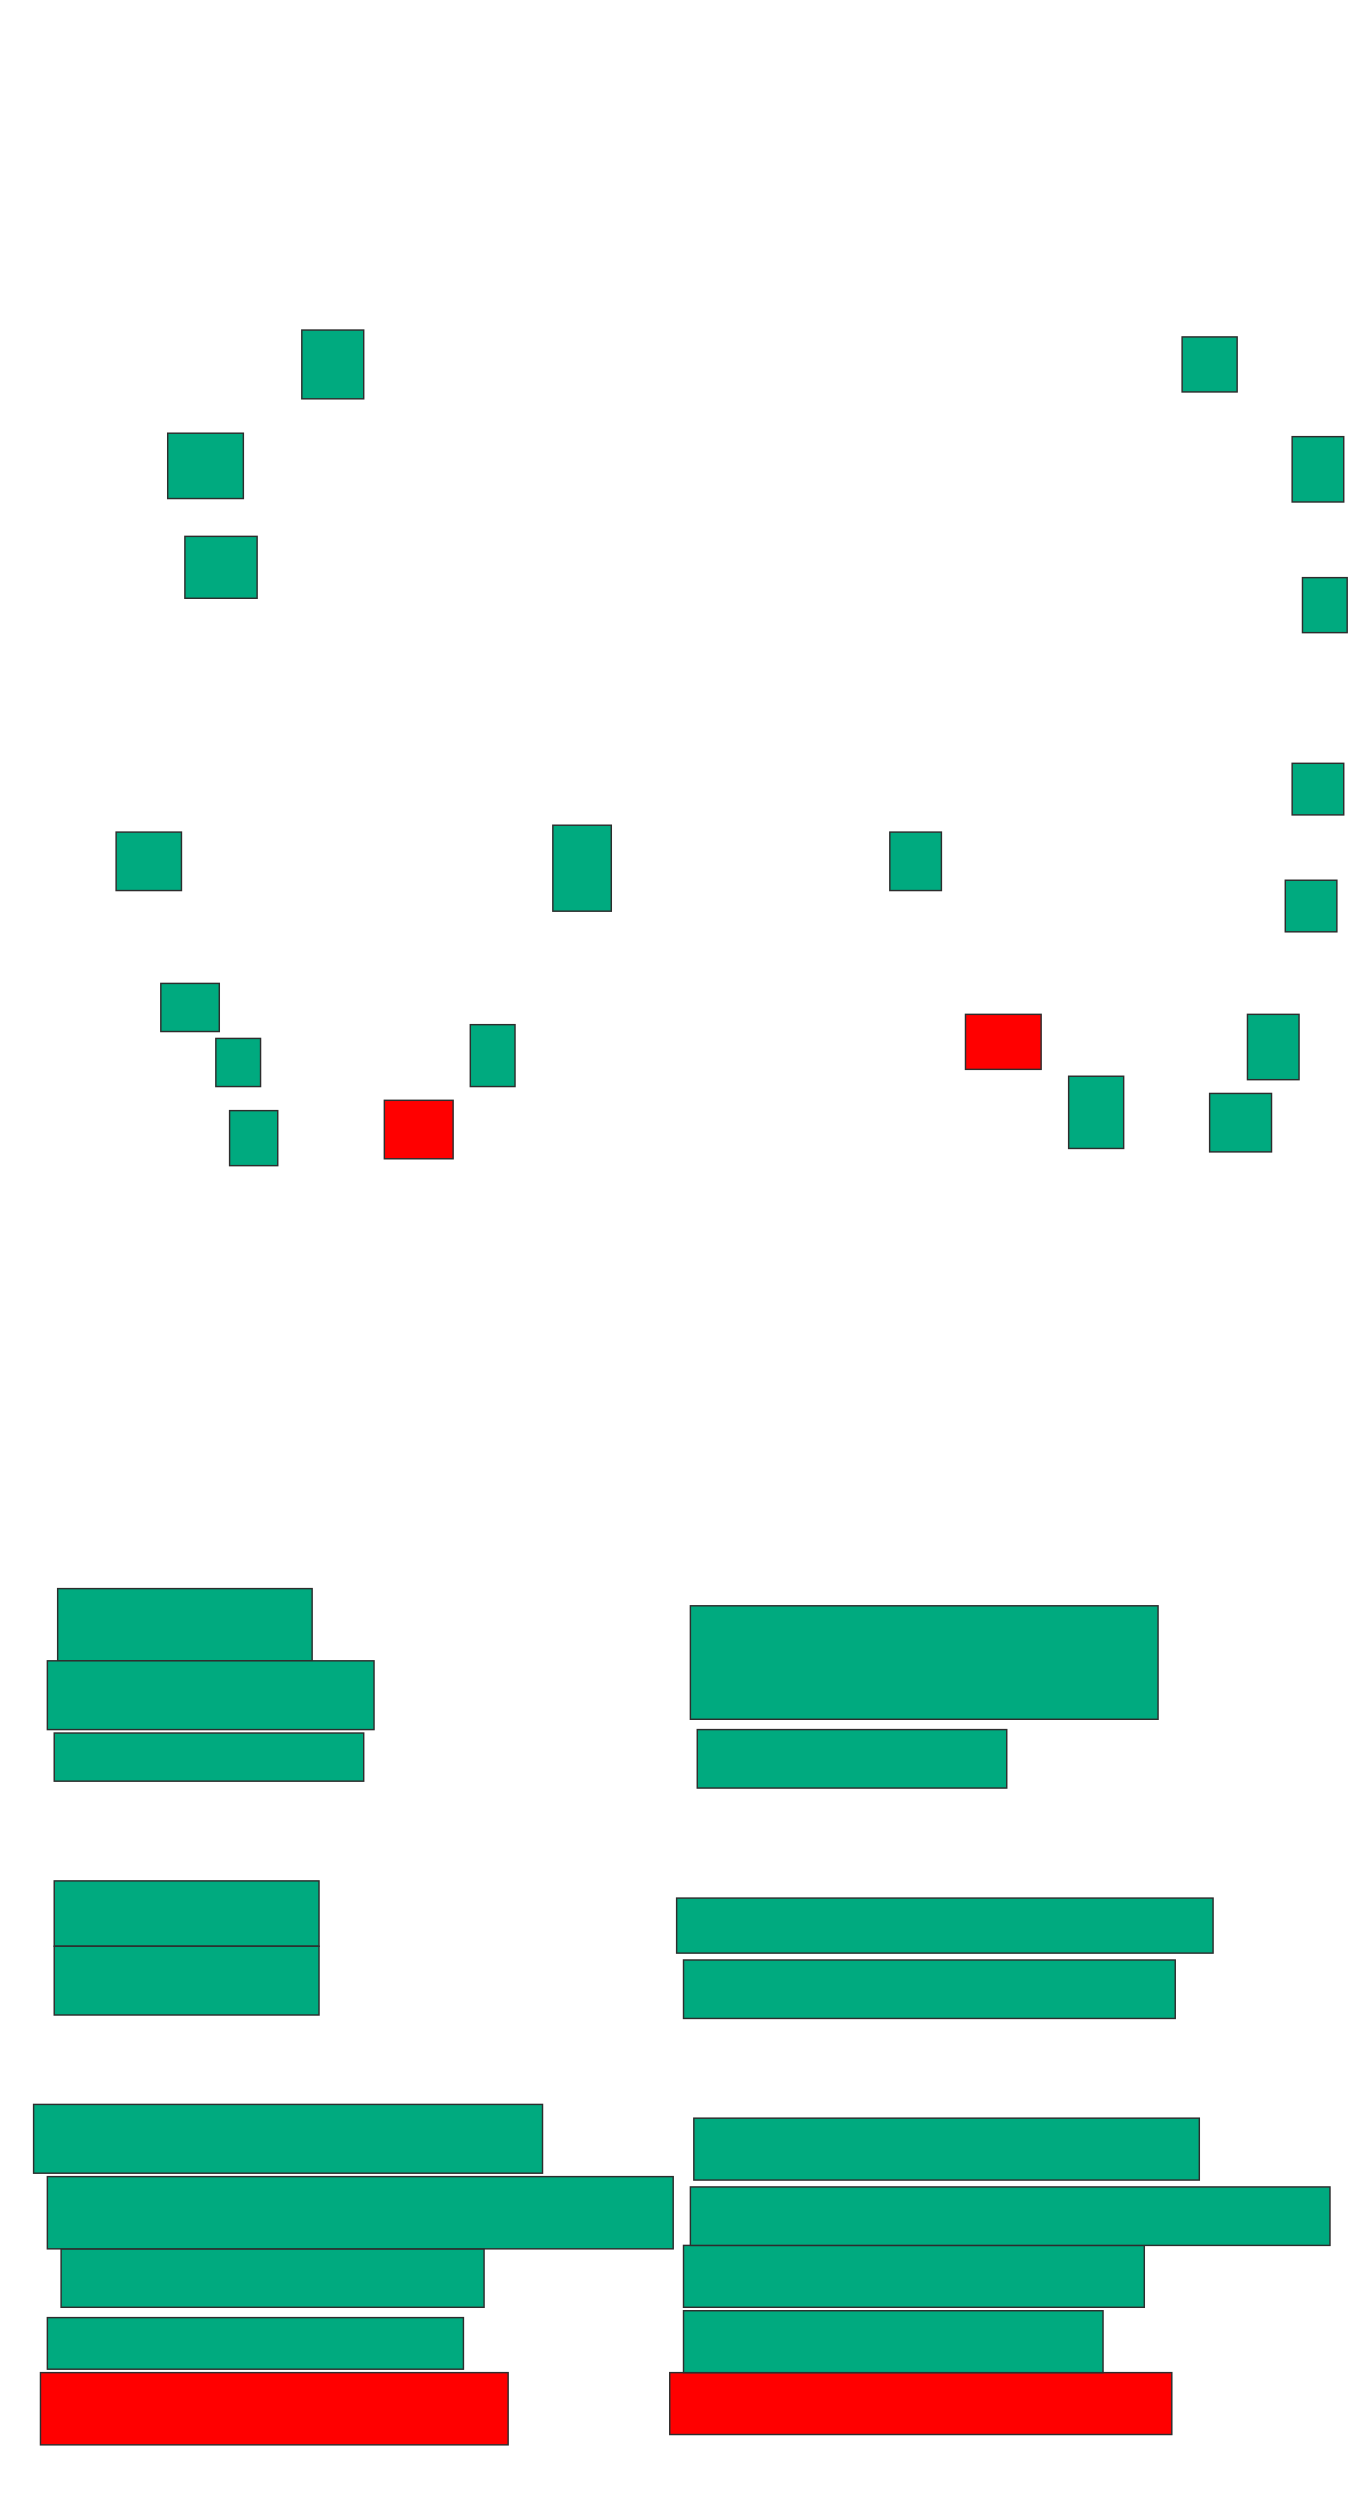
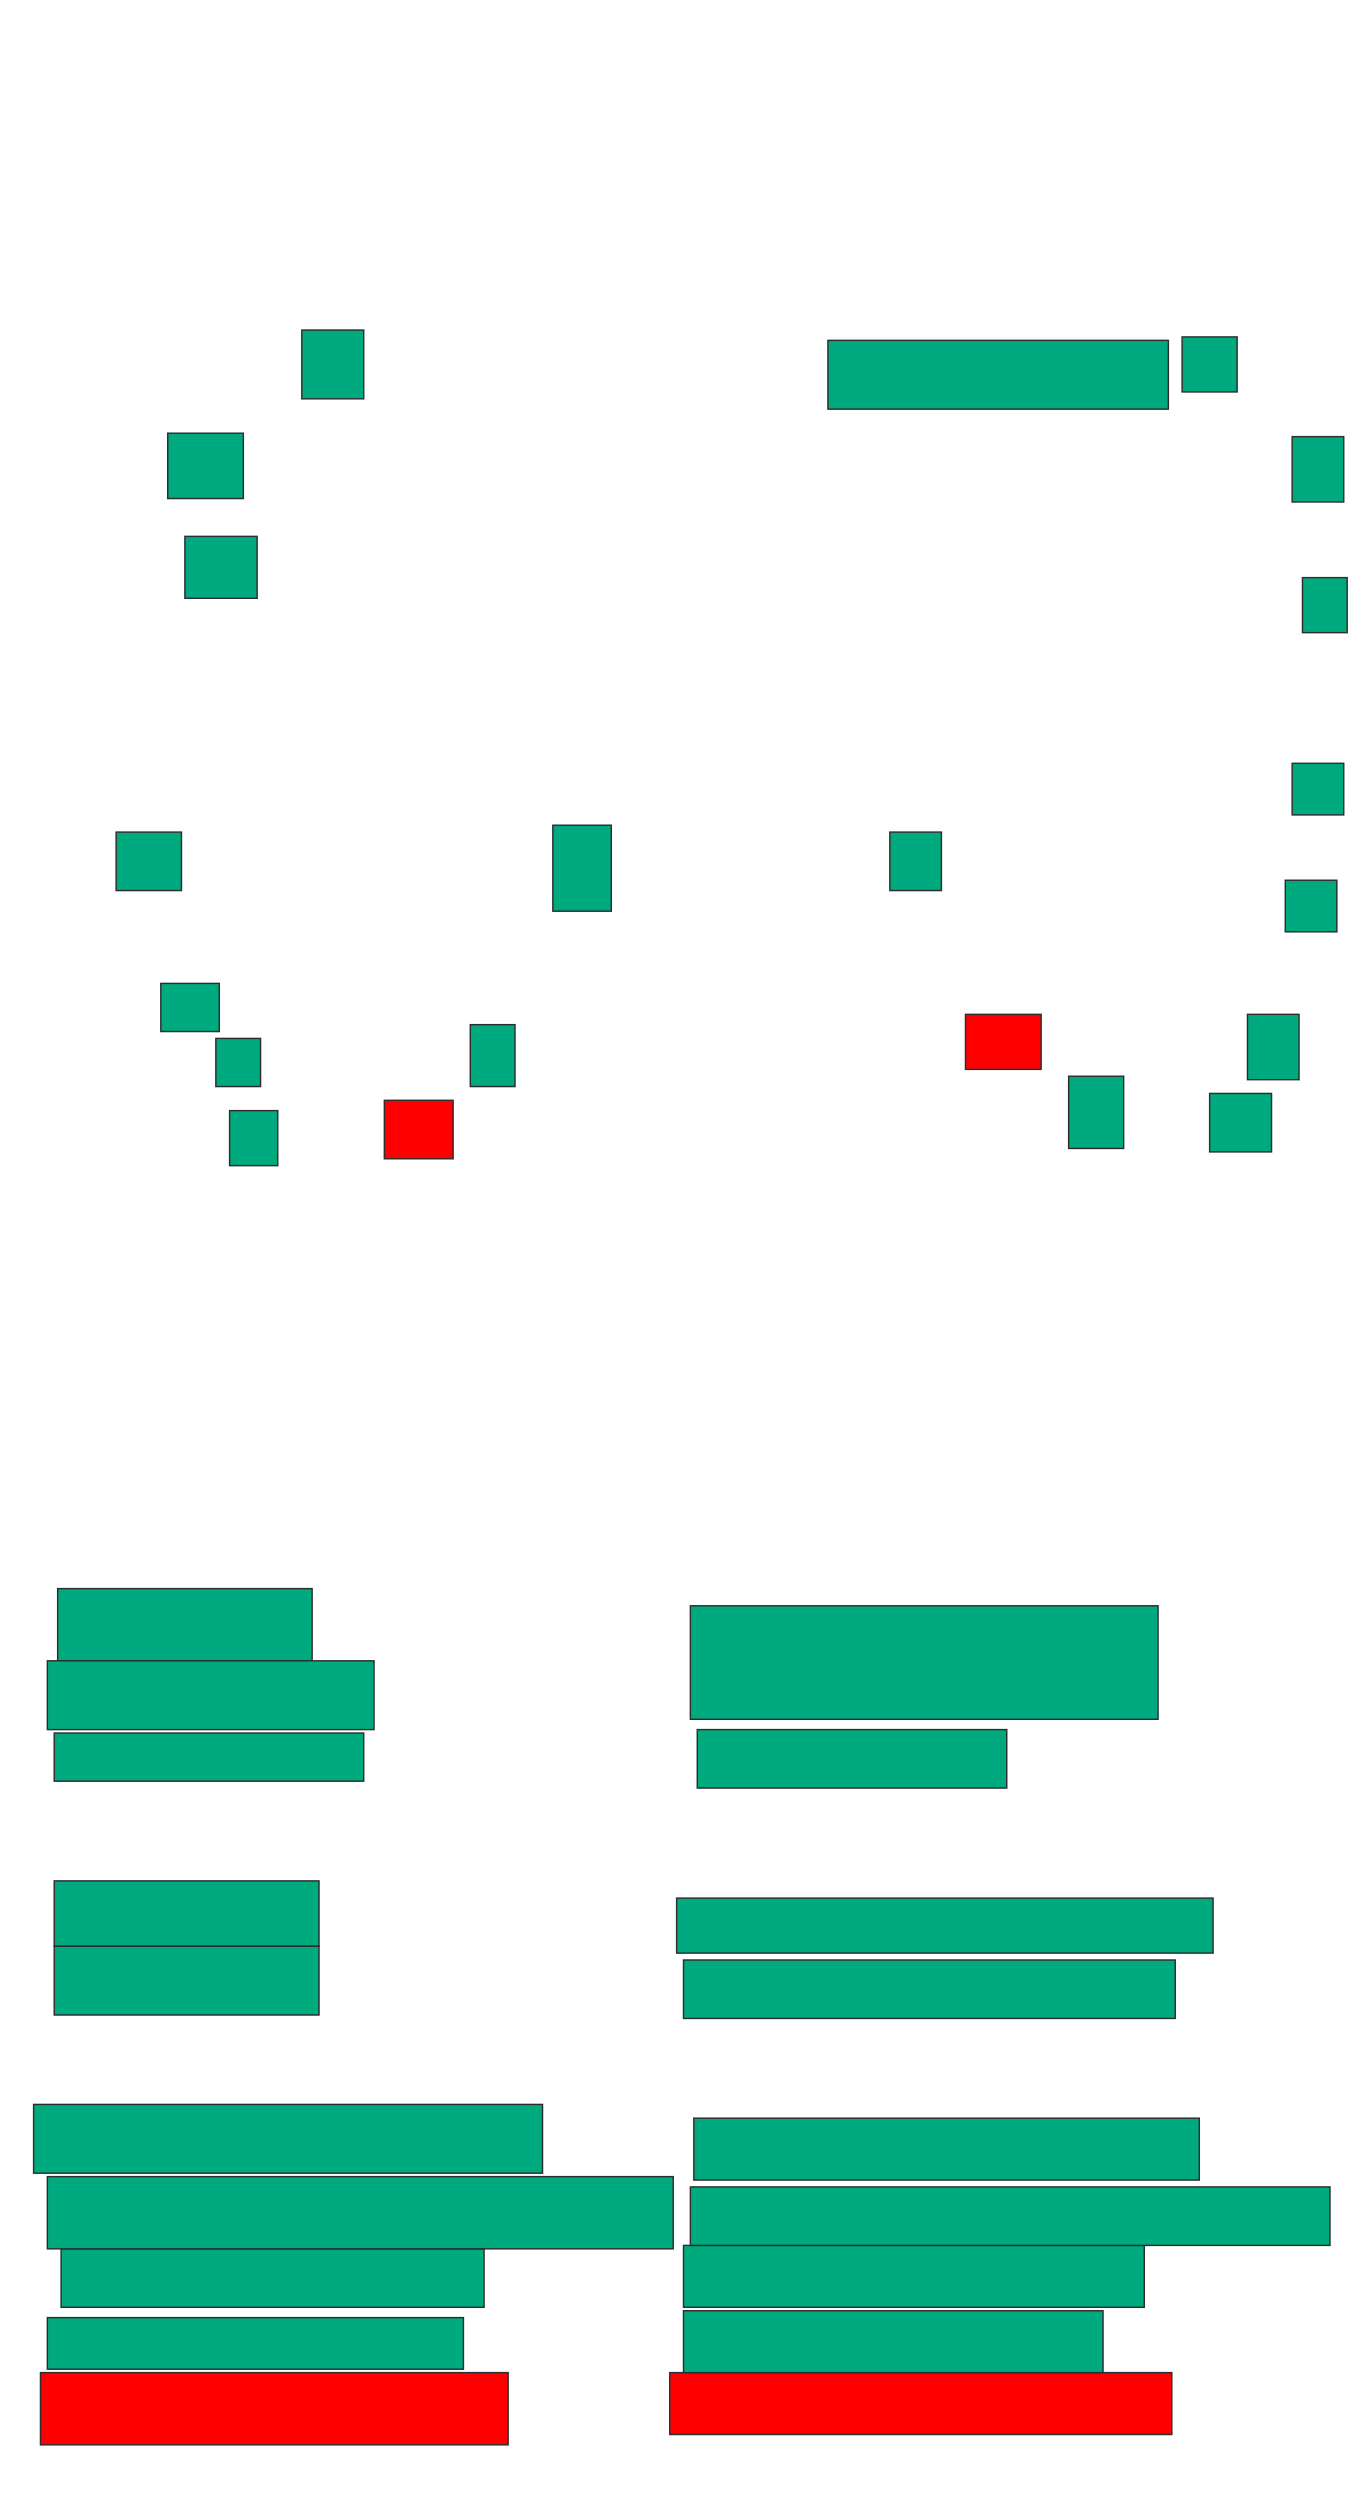
<svg xmlns="http://www.w3.org/2000/svg" width="937" height="1731">
  <g>
  </g>
  <g>
    <g id="41b6963c679f4958b134a8311817c7b8-ao-1" class="qshape">
-       <rect height="40.476" width="47.619" y="761.857" x="266.119" stroke="#2D2D2D" fill="#FF0000" class="qshape" />
-       <rect height="50" width="323.81" y="1642.809" x="28.024" stroke="#2D2D2D" fill="#FF0000" class="qshape" />
-       <rect height="42.857" width="347.619" y="1642.809" x="463.738" stroke="#2D2D2D" fill="#FF0000" class="qshape" />
-       <rect height="38.095" width="52.381" y="702.333" x="668.5" stroke="#2D2D2D" fill="#FF0000" class="qshape" />
+       <rect fill="#FF0000" stroke="#2D2D2D" x="266.119" y="761.857" width="47.619" height="40.476" class="qshape" />
+       <rect fill="#FF0000" stroke="#2D2D2D" x="28.024" y="1642.809" width="323.81" height="50" class="qshape" />
+       <rect fill="#FF0000" stroke="#2D2D2D" x="463.738" y="1642.809" width="347.619" height="42.857" class="qshape" />
+       <rect fill="#FF0000" stroke="#2D2D2D" x="668.5" y="702.333" width="52.381" height="38.095" class="qshape" />
    </g>
    <g id="41b6963c679f4958b134a8311817c7b8-ao-2">
-       <rect height="38.095" width="33.333" y="769" x="158.976" stroke="#2D2D2D" fill="#00AA7F" />
-       <rect height="35.714" width="288.095" y="1604.714" x="32.786" stroke="#2D2D2D" fill="#00AA7F" />
-       <rect height="42.857" width="290.476" y="1599.952" x="473.262" stroke="#2D2D2D" fill="#00AA7F" />
-       <rect height="40.476" width="42.857" y="757.095" x="837.548" stroke="#2D2D2D" fill="#00AA7F" />
+       <rect fill="#00AA7F" stroke="#2D2D2D" x="158.976" y="769" width="33.333" height="38.095" />
+       <rect fill="#00AA7F" stroke="#2D2D2D" x="32.786" y="1604.714" width="288.095" height="35.714" />
+       <rect fill="#00AA7F" stroke="#2D2D2D" x="473.262" y="1599.952" width="290.476" height="42.857" />
+       <rect fill="#00AA7F" stroke="#2D2D2D" x="837.548" y="757.095" width="42.857" height="40.476" />
    </g>
    <g id="41b6963c679f4958b134a8311817c7b8-ao-3">
-       <rect height="33.333" width="30.952" y="719" x="149.452" stroke="#2D2D2D" fill="#00AA7F" />
-       <rect height="40.476" width="292.857" y="1557.095" x="42.309" stroke="#2D2D2D" fill="#00AA7F" />
-       <rect height="42.857" width="319.048" y="1554.714" x="473.262" stroke="#2D2D2D" fill="#00AA7F" />
-       <rect height="45.238" width="35.714" y="702.333" x="863.738" stroke="#2D2D2D" fill="#00AA7F" />
+       <rect fill="#00AA7F" stroke="#2D2D2D" x="149.452" y="719" width="30.952" height="33.333" />
+       <rect fill="#00AA7F" stroke="#2D2D2D" x="42.309" y="1557.095" width="292.857" height="40.476" />
+       <rect fill="#00AA7F" stroke="#2D2D2D" x="473.262" y="1554.714" width="319.048" height="42.857" />
+       <rect fill="#00AA7F" stroke="#2D2D2D" x="863.738" y="702.333" width="35.714" height="45.238" />
    </g>
    <g id="41b6963c679f4958b134a8311817c7b8-ao-4">
-       <rect height="42.857" width="30.952" y="709.476" x="325.643" stroke="#2D2D2D" fill="#00AA7F" />
-       <rect height="50" width="433.333" y="1507.095" x="32.786" stroke="#2D2D2D" fill="#00AA7F" />
-       <rect height="40.476" width="442.857" y="1514.238" x="478.024" stroke="#2D2D2D" fill="#00AA7F" />
-       <rect height="50" width="38.095" y="745.19" x="739.929" stroke="#2D2D2D" fill="#00AA7F" />
+       <rect fill="#00AA7F" stroke="#2D2D2D" x="325.643" y="709.476" width="30.952" height="42.857" />
+       <rect fill="#00AA7F" stroke="#2D2D2D" x="32.786" y="1507.095" width="433.333" height="50" />
+       <rect fill="#00AA7F" stroke="#2D2D2D" x="478.024" y="1514.238" width="442.857" height="40.476" />
+       <rect fill="#00AA7F" stroke="#2D2D2D" x="739.929" y="745.19" width="38.095" height="50" />
    </g>
    <g id="41b6963c679f4958b134a8311817c7b8-ao-5">
-       <rect height="59.524" width="40.476" y="571.381" x="382.786" stroke="#2D2D2D" fill="#00AA7F" />
-       <rect height="47.619" width="352.381" y="1457.095" x="23.262" stroke="#2D2D2D" fill="#00AA7F" />
-       <rect height="42.857" width="350" y="1466.619" x="480.405" stroke="#2D2D2D" fill="#00AA7F" />
-       <rect height="40.476" width="35.714" y="576.143" x="616.119" stroke="#2D2D2D" fill="#00AA7F" />
+       <rect fill="#00AA7F" stroke="#2D2D2D" x="382.786" y="571.381" width="40.476" height="59.524" />
+       <rect fill="#00AA7F" stroke="#2D2D2D" x="23.262" y="1457.095" width="352.381" height="47.619" />
+       <rect fill="#00AA7F" stroke="#2D2D2D" x="480.405" y="1466.619" width="350" height="42.857" />
+       <rect fill="#00AA7F" stroke="#2D2D2D" x="616.119" y="576.143" width="35.714" height="40.476" />
    </g>
    <g id="41b6963c679f4958b134a8311817c7b8-ao-6">
-       <rect height="40.476" width="45.238" y="576.143" x="80.405" stroke="#2D2D2D" fill="#00AA7F" />
-       <rect height="45.238" width="183.333" y="1302.333" x="37.548" stroke="#2D2D2D" fill="#00AA7F" />
+       <rect fill="#00AA7F" stroke="#2D2D2D" x="80.405" y="576.143" width="45.238" height="40.476" />
+       <rect fill="#00AA7F" stroke="#2D2D2D" x="37.548" y="1302.333" width="183.333" height="45.238" />
    </g>
    <g id="41b6963c679f4958b134a8311817c7b8-ao-7">
-       <rect height="33.333" width="40.476" y="680.905" x="111.357" stroke="#2D2D2D" fill="#00AA7F" />
-       <rect height="47.619" width="183.333" y="1347.571" x="37.548" stroke="#2D2D2D" fill="#00AA7F" />
+       <rect fill="#00AA7F" stroke="#2D2D2D" x="111.357" y="680.905" width="40.476" height="33.333" />
+       <rect fill="#00AA7F" stroke="#2D2D2D" x="37.548" y="1347.571" width="183.333" height="47.619" />
    </g>
    <g id="41b6963c679f4958b134a8311817c7b8-ao-8">
-       <rect height="38.095" width="371.429" y="1314.238" x="468.5" stroke="#2D2D2D" fill="#00AA7F" />
-       <rect height="35.714" width="35.714" y="528.524" x="894.69" stroke="#2D2D2D" fill="#00AA7F" />
+       <rect fill="#00AA7F" stroke="#2D2D2D" x="468.5" y="1314.238" width="371.429" height="38.095" />
+       <rect fill="#00AA7F" stroke="#2D2D2D" x="894.69" y="528.524" width="35.714" height="35.714" />
    </g>
    <g id="41b6963c679f4958b134a8311817c7b8-ao-9">
-       <rect height="40.476" width="340.476" y="1357.095" x="473.262" stroke="#2D2D2D" fill="#00AA7F" />
-       <rect height="35.714" width="35.714" y="609.476" x="889.929" stroke="#2D2D2D" fill="#00AA7F" />
+       <rect fill="#00AA7F" stroke="#2D2D2D" x="473.262" y="1357.095" width="340.476" height="40.476" />
+       <rect fill="#00AA7F" stroke="#2D2D2D" x="889.929" y="609.476" width="35.714" height="35.714" />
+     </g>
+     <g id="41b6963c679f4958b134a8311817c7b8-ao-11">
+       <rect fill="#00AA7F" stroke="#2D2D2D" x="901.833" y="399.952" width="30.952" height="38.095" />
+       <rect fill="#00AA7F" stroke="#2D2D2D" x="482.786" y="1197.571" width="214.286" height="40.476" />
+     </g>
+     <g id="41b6963c679f4958b134a8311817c7b8-ao-12">
+       <rect fill="#00AA7F" stroke="#2D2D2D" x="208.976" y="228.524" width="42.857" height="47.619" />
+       <rect fill="#00AA7F" stroke="#2D2D2D" x="39.929" y="1099.952" width="176.19" height="50" />
+     </g>
+     <g id="41b6963c679f4958b134a8311817c7b8-ao-13">
+       <rect fill="#00AA7F" stroke="#2D2D2D" x="116.119" y="299.952" width="52.381" height="45.238" />
+       <rect fill="#00AA7F" stroke="#2D2D2D" x="32.786" y="1149.952" width="226.19" height="47.619" />
+     </g>
+     <g id="41b6963c679f4958b134a8311817c7b8-ao-14">
+       <rect fill="#00AA7F" stroke="#2D2D2D" x="128.024" y="371.381" width="50" height="42.857" />
+       <rect fill="#00AA7F" stroke="#2D2D2D" x="37.548" y="1199.952" width="214.286" height="33.333" />
    </g>
    <g id="41b6963c679f4958b134a8311817c7b8-ao-10">
-       <rect height="38.095" width="38.095" y="233.286" x="818.5" stroke="#2D2D2D" fill="#00AA7F" />
-       <rect height="45.238" width="35.714" y="302.333" x="894.69" stroke="#2D2D2D" fill="#00AA7F" />
-       <rect height="78.571" width="323.81" y="1111.857" x="478.024" stroke="#2D2D2D" fill="#00AA7F" />
-     </g>
-     <g id="41b6963c679f4958b134a8311817c7b8-ao-11">
-       <rect height="38.095" width="30.952" y="399.952" x="901.833" stroke="#2D2D2D" fill="#00AA7F" />
-       <rect height="40.476" width="214.286" y="1197.571" x="482.786" stroke="#2D2D2D" fill="#00AA7F" />
-     </g>
-     <g id="41b6963c679f4958b134a8311817c7b8-ao-12">
-       <rect height="47.619" width="42.857" y="228.524" x="208.976" stroke="#2D2D2D" fill="#00AA7F" />
-       <rect height="50" width="176.19" y="1099.952" x="39.929" stroke="#2D2D2D" fill="#00AA7F" />
-     </g>
-     <g id="41b6963c679f4958b134a8311817c7b8-ao-13">
-       <rect height="45.238" width="52.381" y="299.952" x="116.119" stroke="#2D2D2D" fill="#00AA7F" />
-       <rect height="47.619" width="226.19" y="1149.952" x="32.786" stroke="#2D2D2D" fill="#00AA7F" />
-     </g>
-     <g id="41b6963c679f4958b134a8311817c7b8-ao-14">
-       <rect height="42.857" width="50" y="371.381" x="128.024" stroke="#2D2D2D" fill="#00AA7F" />
-       <rect height="33.333" width="214.286" y="1199.952" x="37.548" stroke="#2D2D2D" fill="#00AA7F" />
+       <g>
+         <rect fill="#00AA7F" stroke="#2D2D2D" x="818.5" y="233.286" width="38.095" height="38.095" />
+         <rect fill="#00AA7F" stroke="#2D2D2D" x="894.69" y="302.333" width="35.714" height="45.238" />
+         <rect fill="#00AA7F" stroke="#2D2D2D" x="478.024" y="1111.857" width="323.81" height="78.571" />
+       </g>
+       <rect height="47.619" width="235.714" y="235.667" x="573.262" stroke="#2D2D2D" fill="#00AA7F" />
    </g>
  </g>
</svg>
